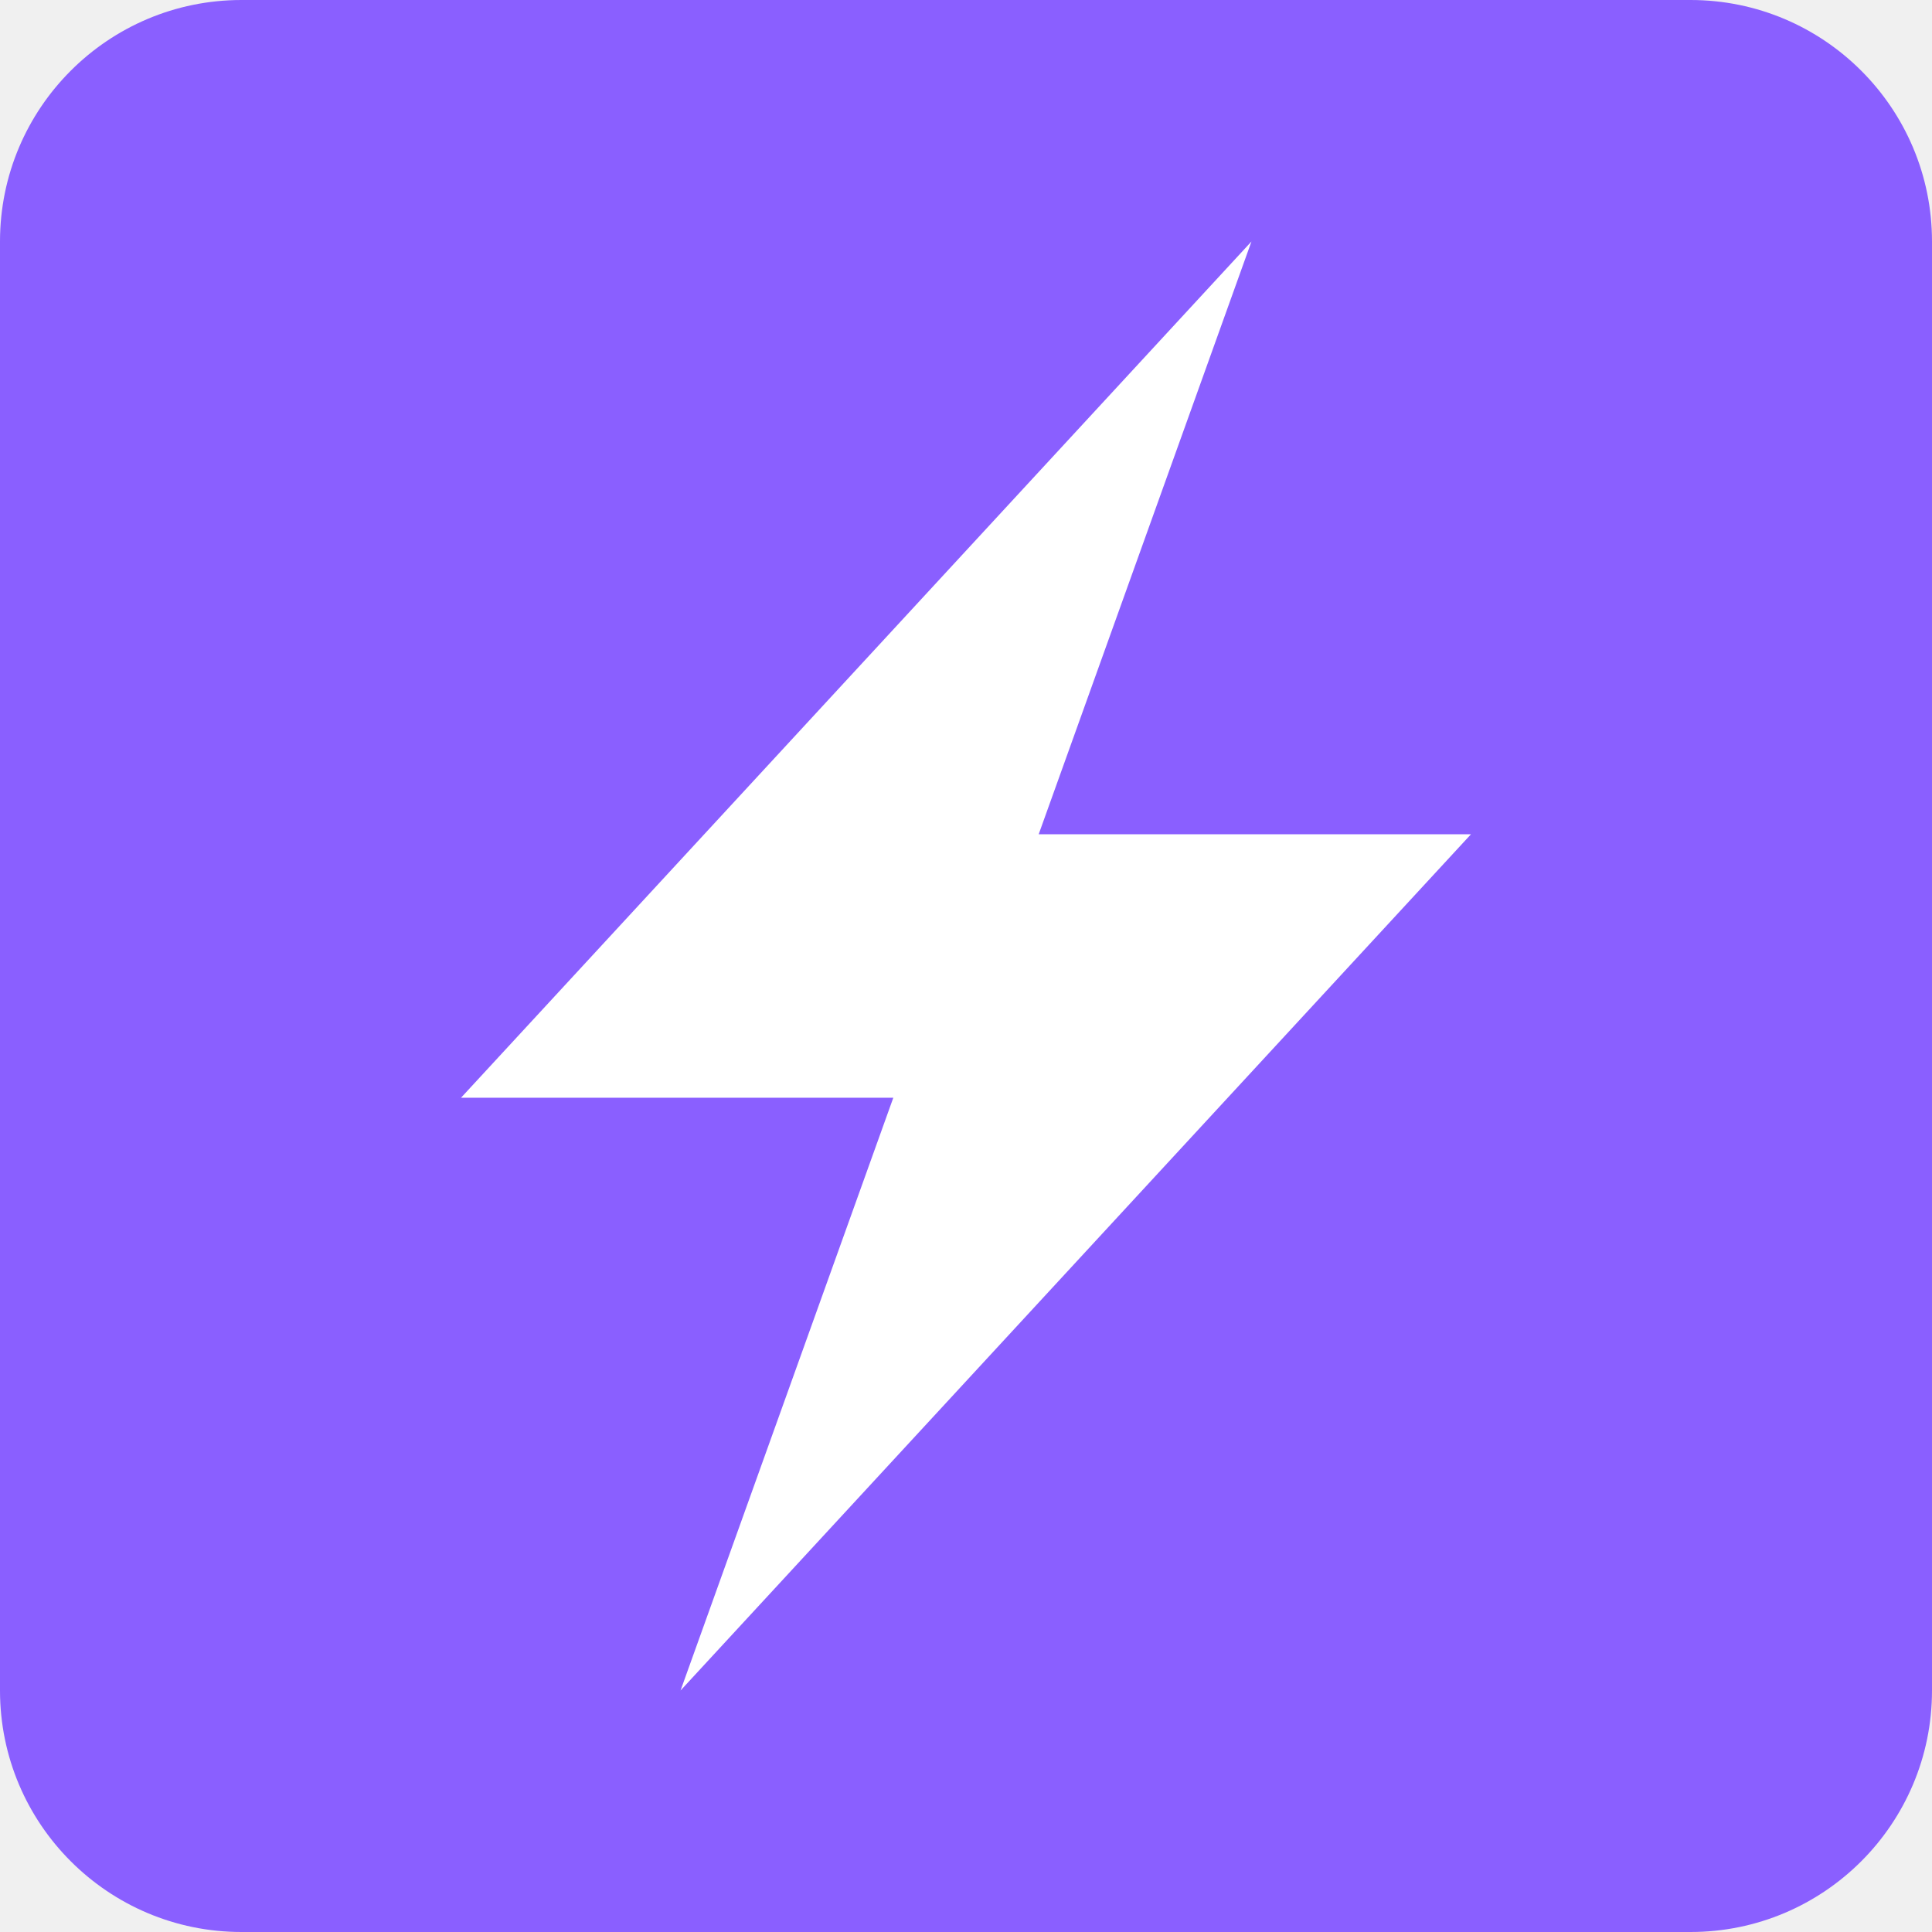
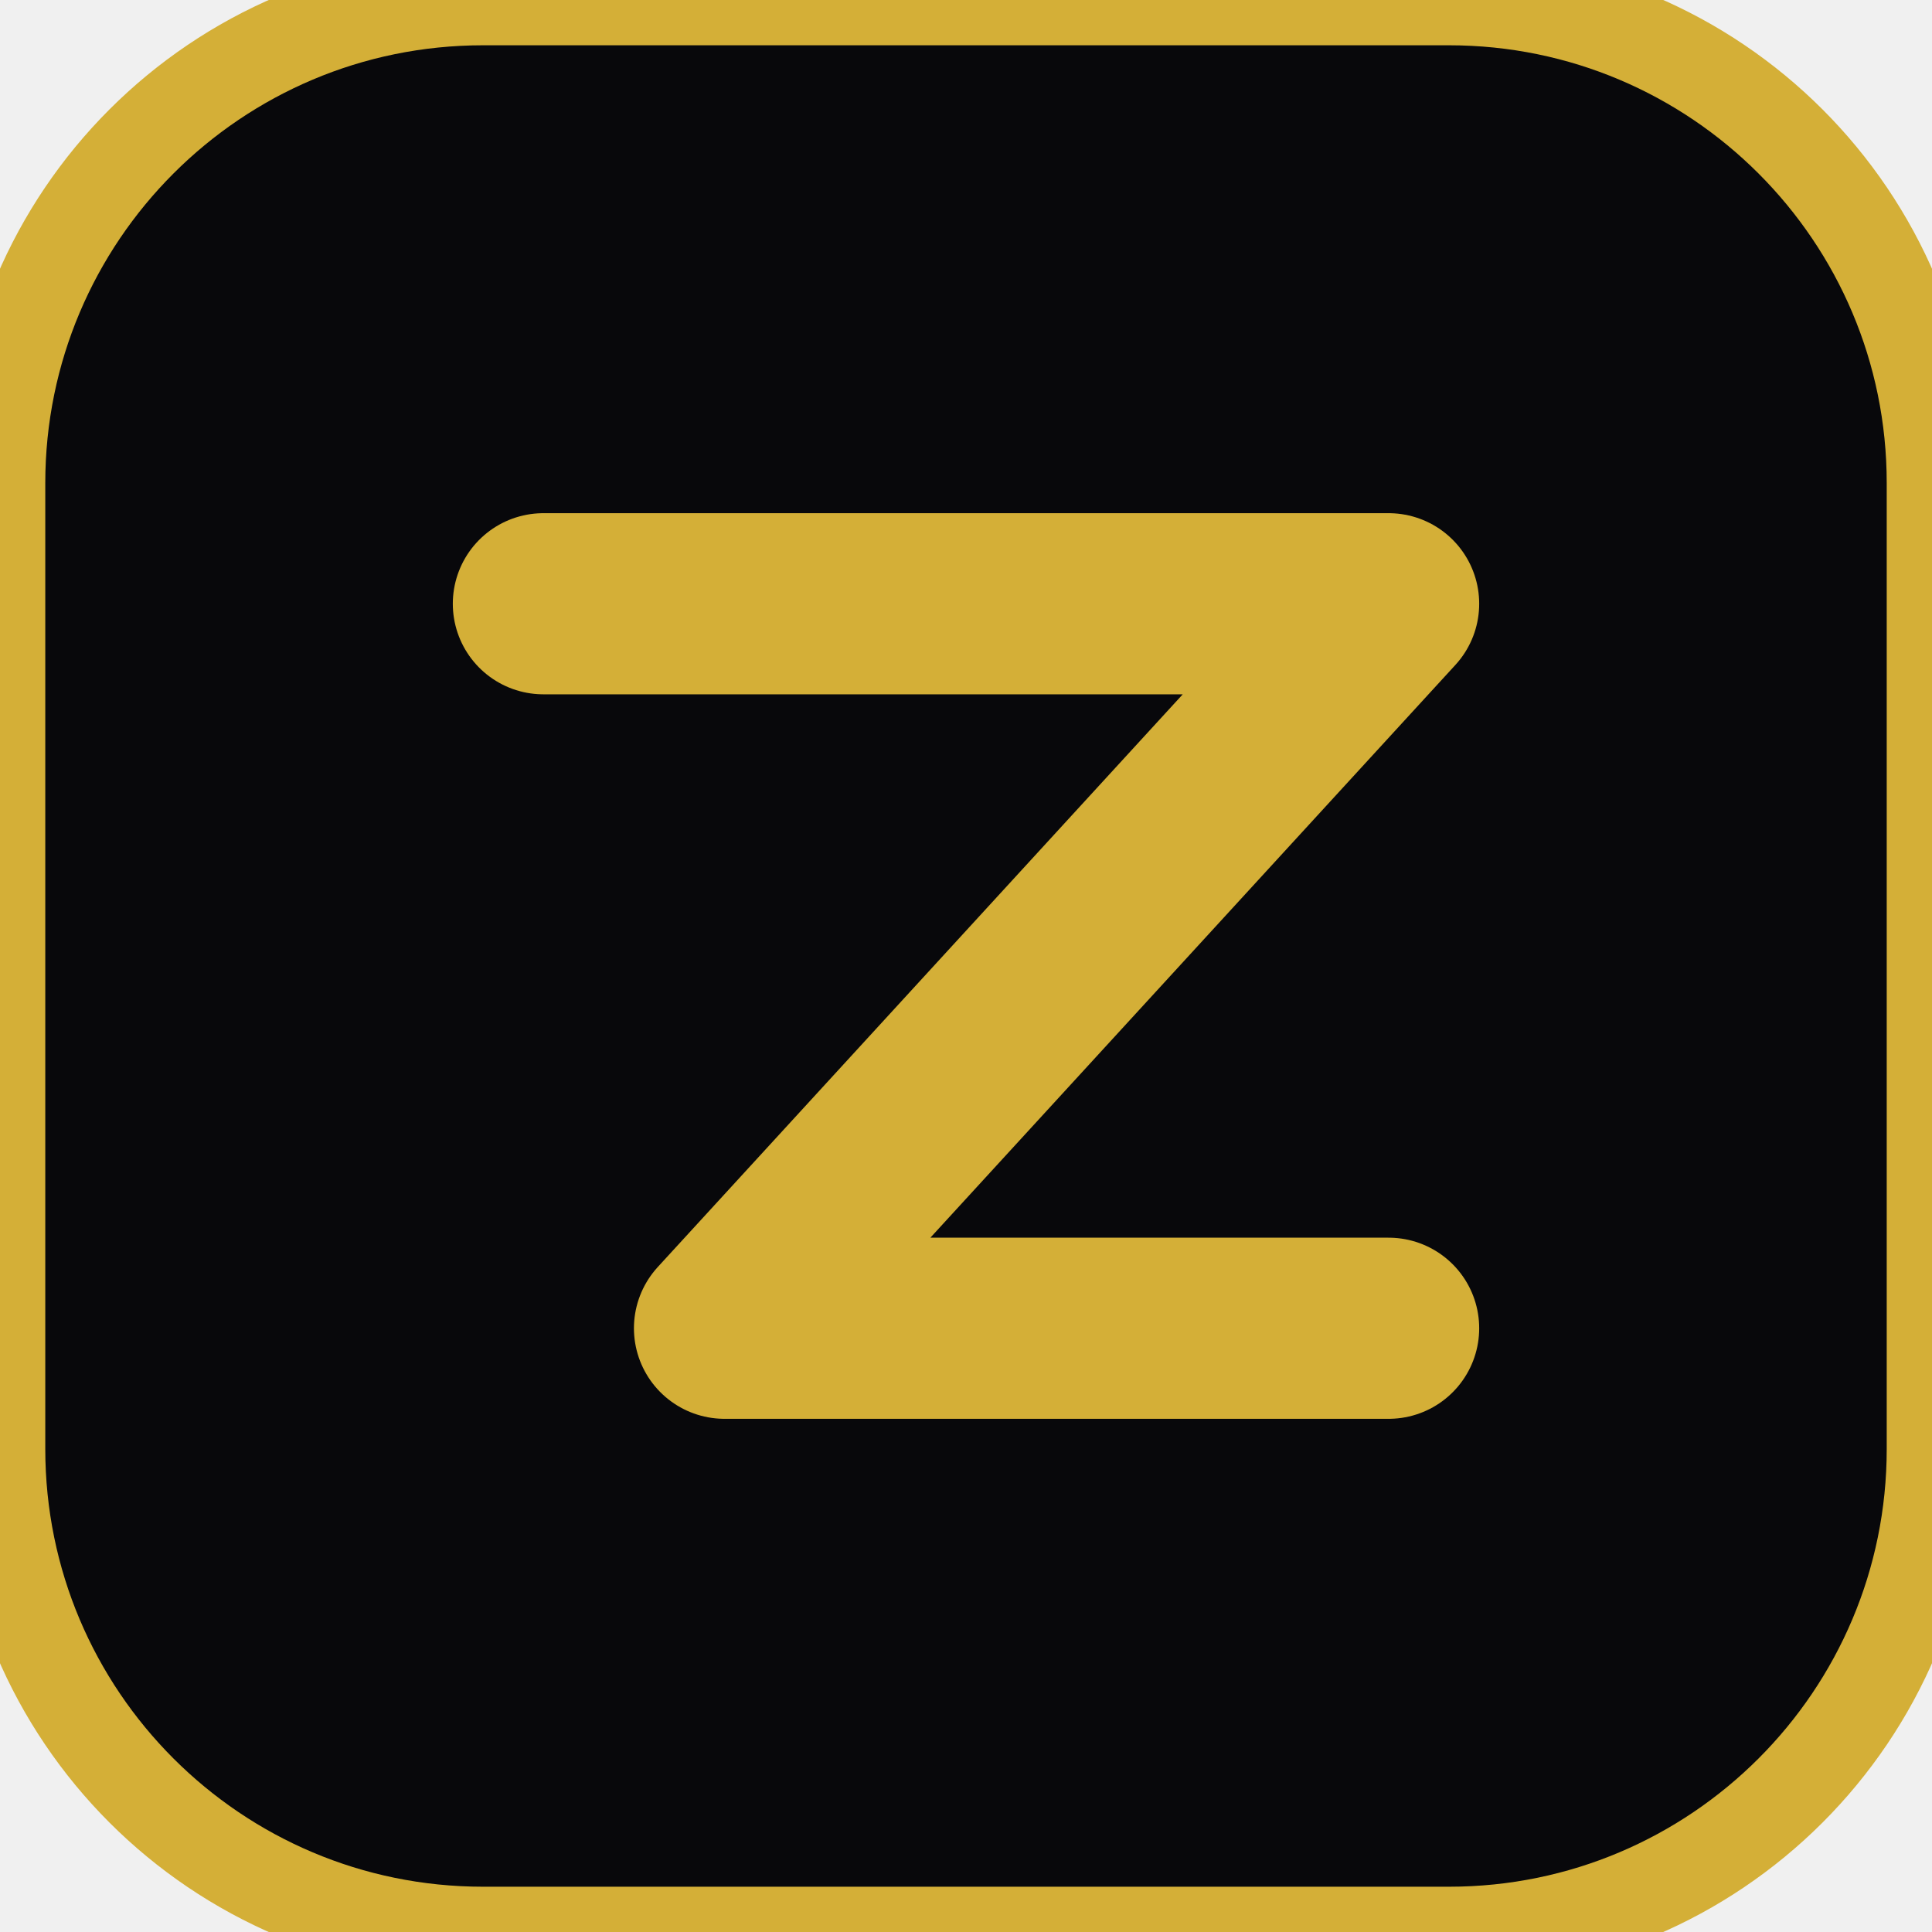
- <svg xmlns="http://www.w3.org/2000/svg" viewBox="0 0 16 16" width="16" height="16">
-   <rect width="16" height="16" rx="2" fill="#8A5FFF" />
-   <path d="M7.398 9.091h-3.58L10.364 2 8.602 6.909h3.58L5.636 14l1.762-4.909Z" fill="#fff" />
+ <svg xmlns="http://www.w3.org/2000/svg" viewBox="0 0 32 32" width="32" height="32">
+   <rect width="32" height="32" rx="8" fill="#08080B" stroke="#D4AF37" stroke-width="1.5" />
+   <path d="M9 10h14l-11 12h11" fill="none" stroke="#D4AF37" stroke-width="3" stroke-linecap="round" stroke-linejoin="round" />
</svg>
